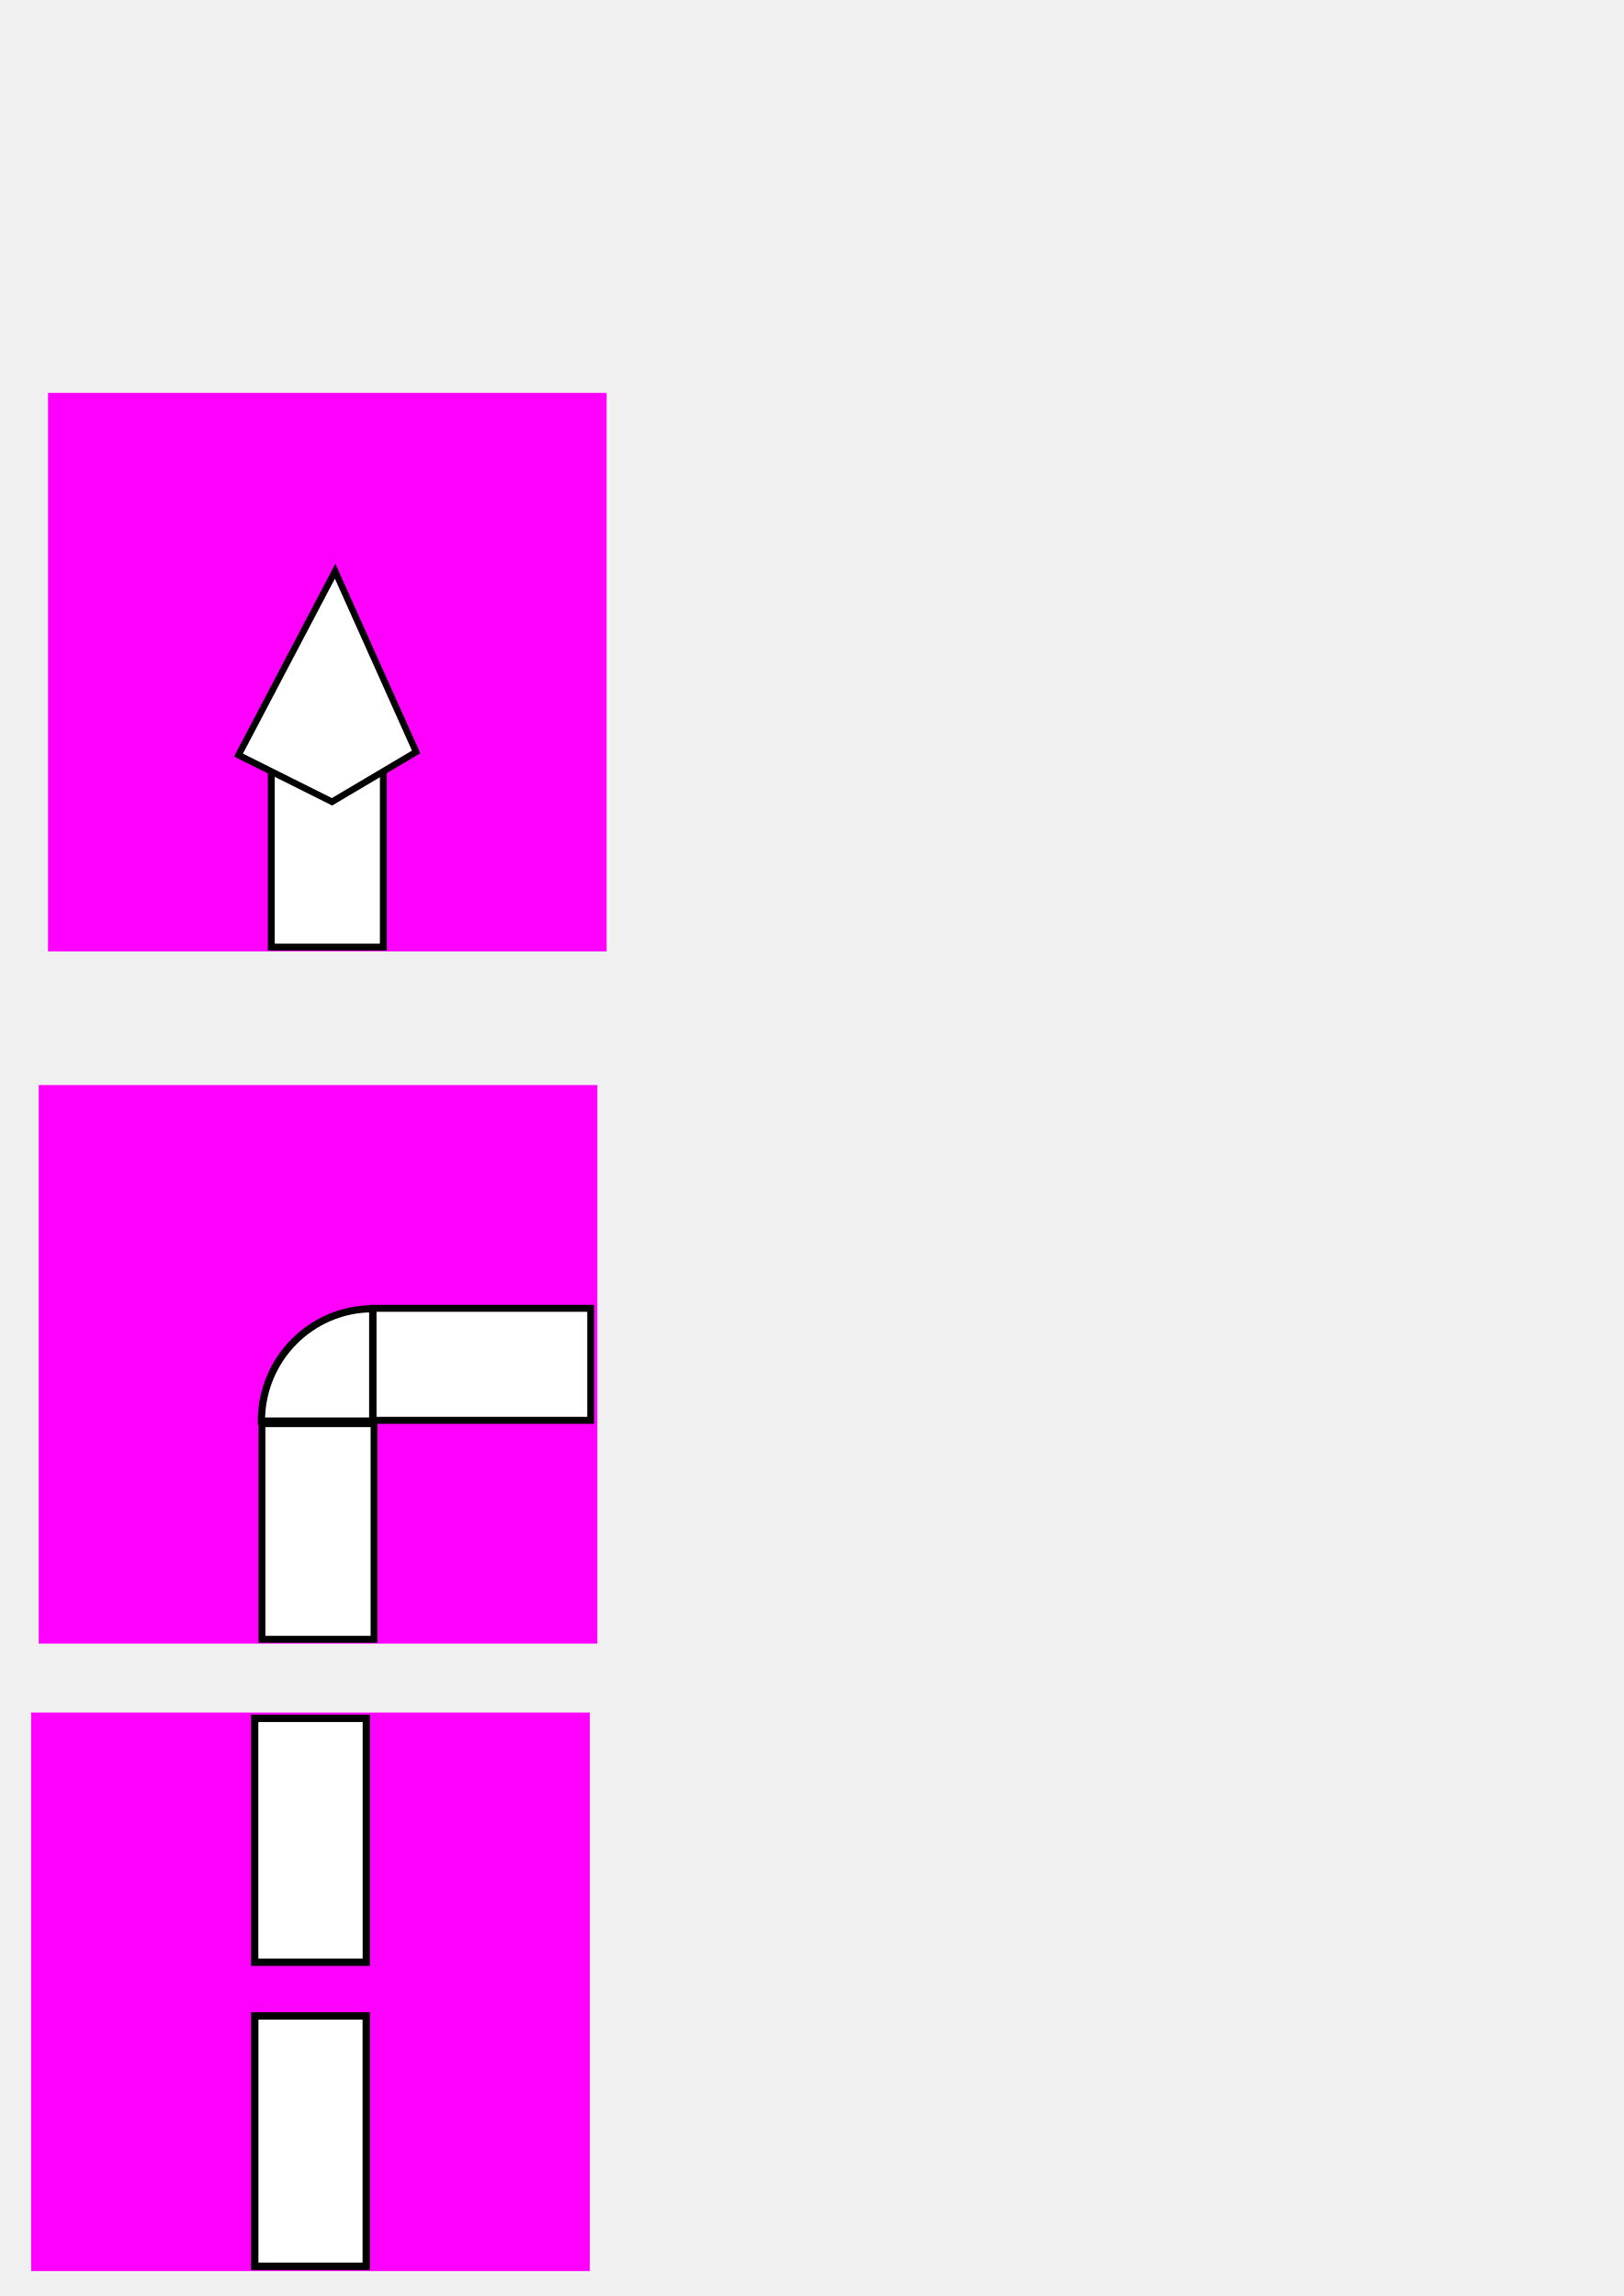
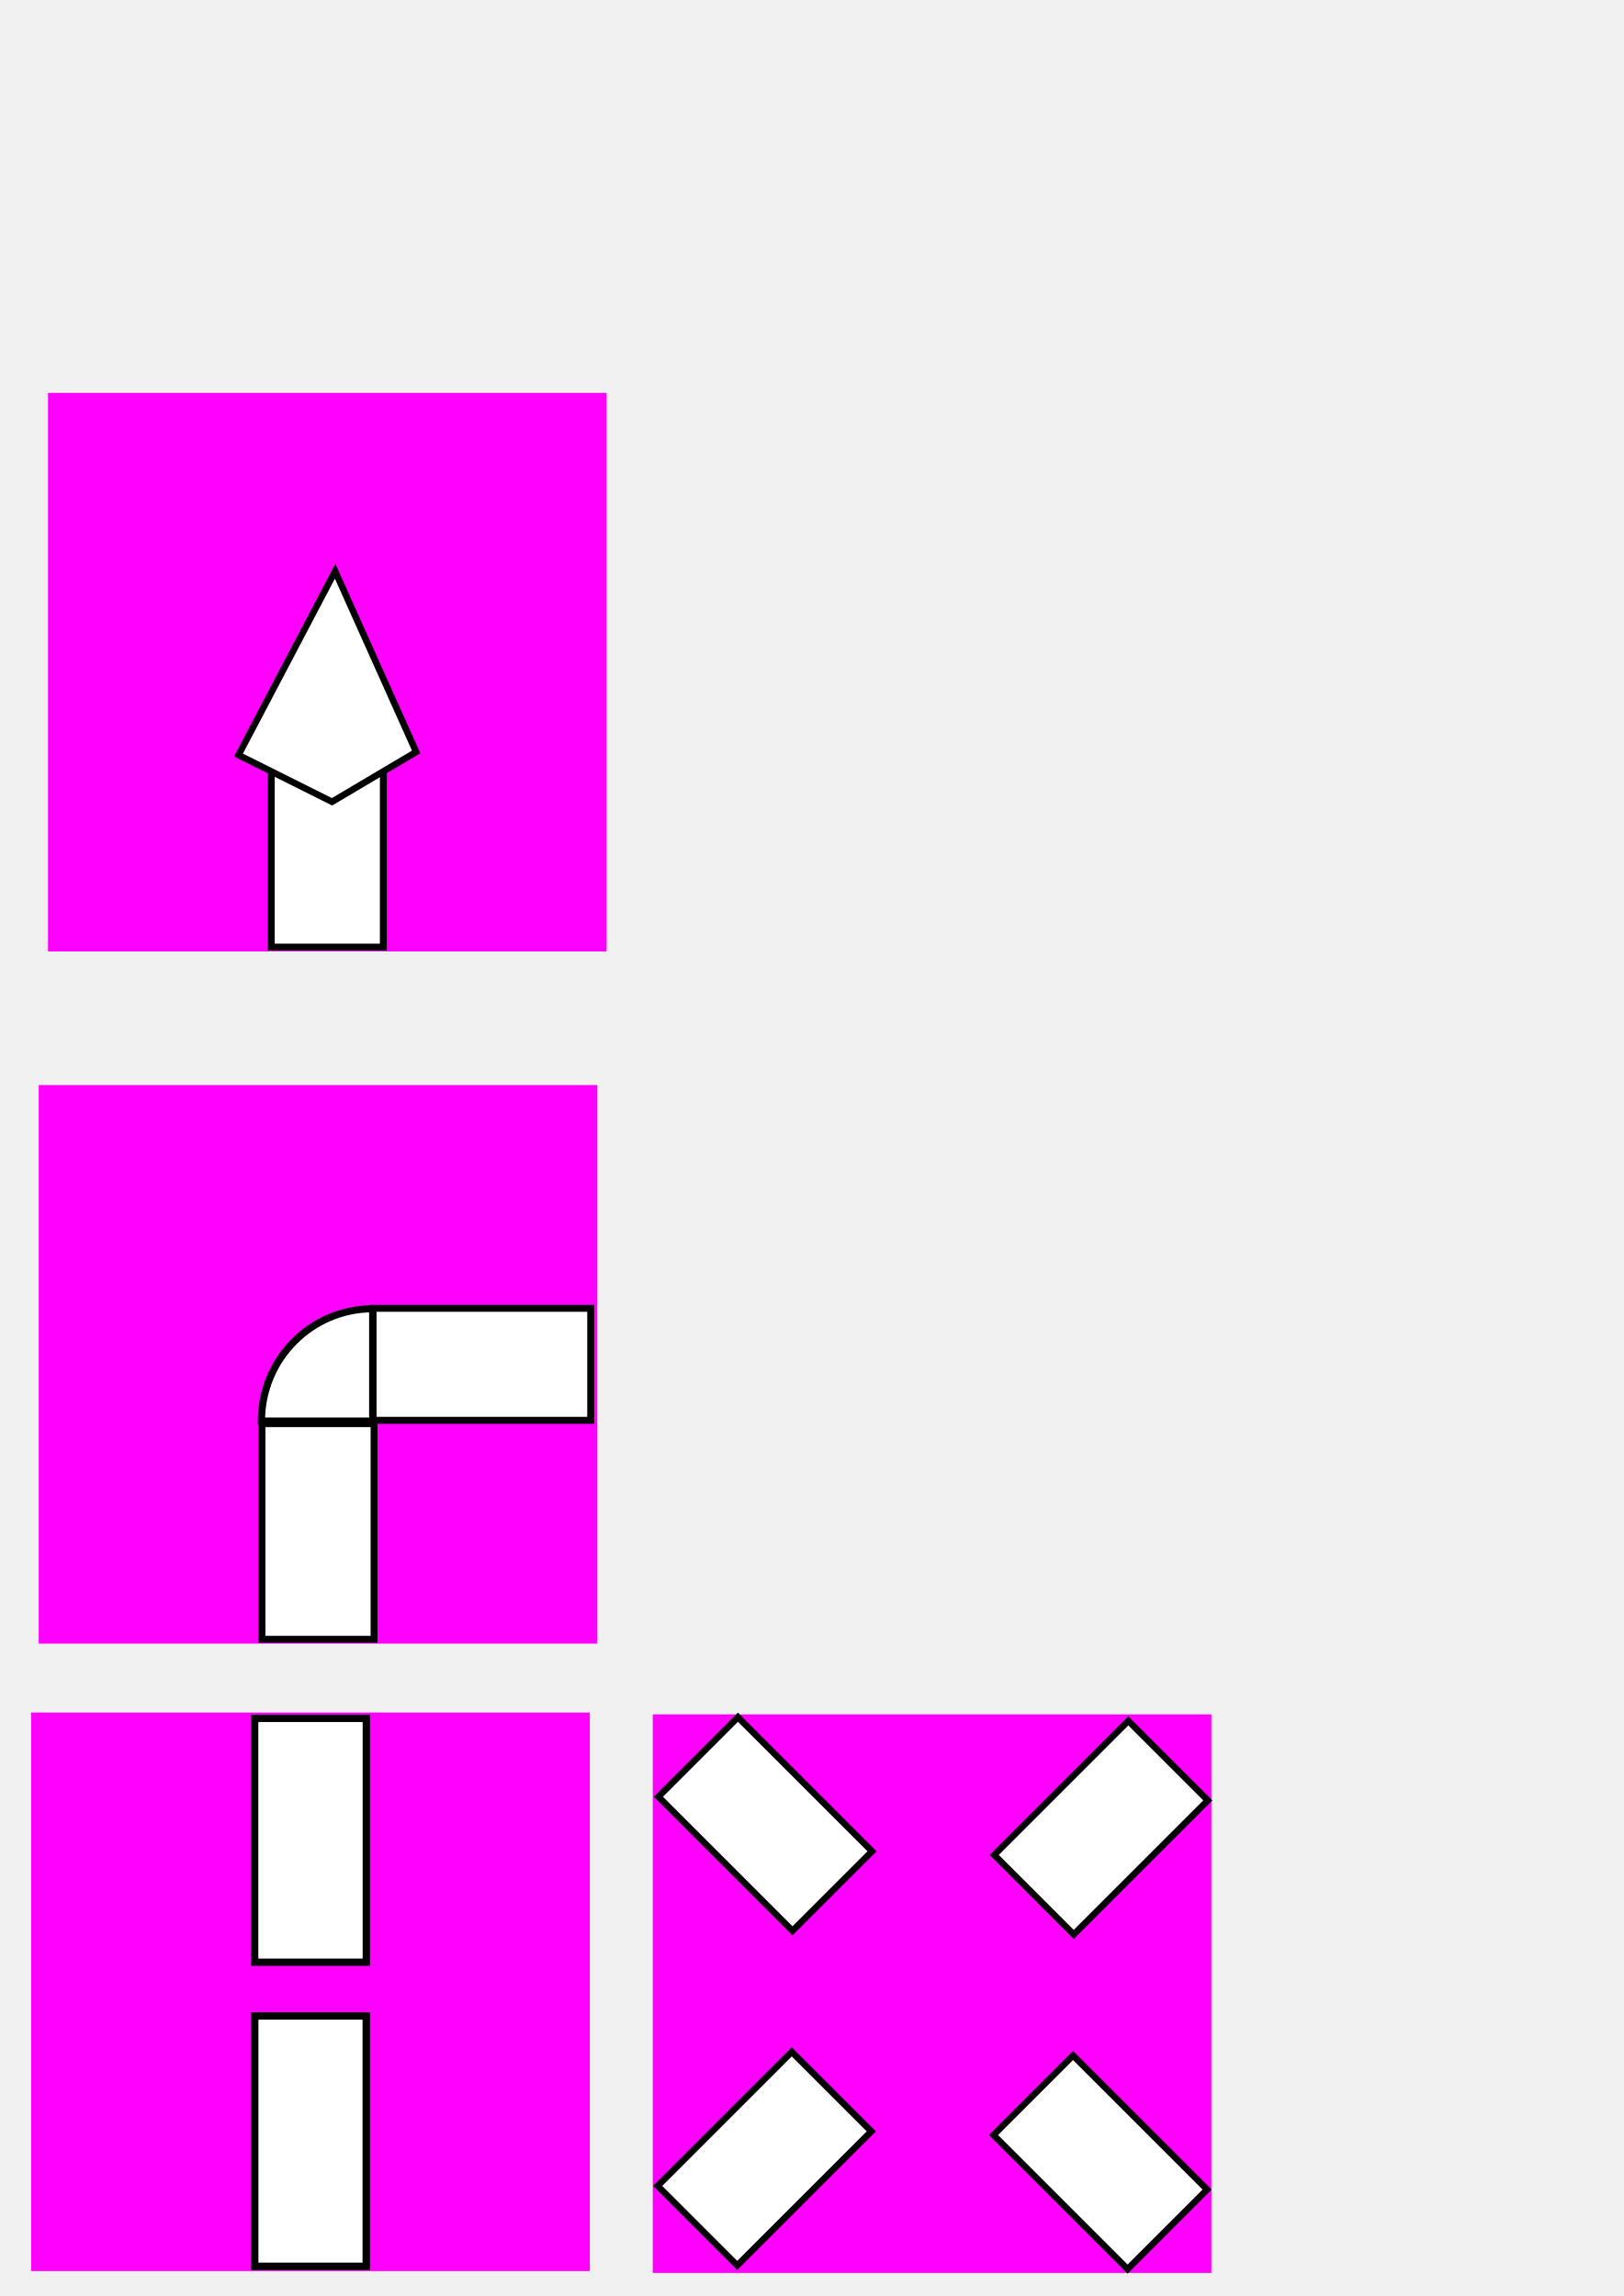
<svg xmlns="http://www.w3.org/2000/svg" width="744.094" height="1052.362" id="svg3988" version="1.1">
  <defs id="defs3990" />
  <g id="layer1">
    <rect style="fill:#ff00ff;fill-opacity:1;stroke:none" id="rect3996" width="256" height="256" x="14.286" y="784.934" />
    <rect style="fill:#ffffff;fill-opacity:1;stroke:#000000;stroke-width:3.396;stroke-miterlimit:4;stroke-opacity:1;stroke-dasharray:none" id="rect4508" width="51.122" height="114.762" x="116.725" y="924.003" />
    <rect style="fill:#ffffff;fill-opacity:1;stroke:#000000;stroke-width:3.352;stroke-miterlimit:4;stroke-opacity:1;stroke-dasharray:none" id="rect4508-7" width="51.165" height="111.774" x="116.703" y="787.611" />
    <rect style="fill:#ff00ff;fill-opacity:1;stroke:none" id="rect3996-3" width="256" height="256" x="17.737" y="497.332" />
    <rect style="fill:#ffffff;fill-opacity:1;stroke:#000000;stroke-width:3.158;stroke-miterlimit:4;stroke-opacity:1;stroke-dasharray:none" id="rect4508-8" width="51.359" height="98.836" x="120.057" y="652.523" />
    <rect style="fill:#ffffff;fill-opacity:1;stroke:#000000;stroke-width:3.174;stroke-miterlimit:4;stroke-opacity:1;stroke-dasharray:none" id="rect4508-8-8" width="51.344" height="99.831" x="-651.004" y="170.874" transform="matrix(0,-1,1,0,0,0)" />
    <path style="fill:#ffffff;fill-opacity:1;stroke:#000000;stroke-width:3;stroke-miterlimit:4;stroke-opacity:1;stroke-dasharray:none" id="path4582" d="m 89.904,414.956 a 45.962,47.477 0 0 1 45.962,-47.477 l -1e-5,47.477 z" transform="matrix(1.110218,0,0,1.084133,19.97921,201.471)" />
    <rect style="fill:#ff00ff;fill-opacity:1;stroke:none" id="rect3996-3-3" width="256" height="256" x="22" y="180.076" />
    <rect style="fill:#ffffff;fill-opacity:1;stroke:#000000;stroke-width:3.158;stroke-miterlimit:4;stroke-opacity:1;stroke-dasharray:none" id="rect4508-8-7" width="51.359" height="98.836" x="124.32" y="335.267" />
    <path style="fill:#ffffff;fill-opacity:1;stroke:#000000;stroke-width:3;stroke-linecap:butt;stroke-linejoin:miter;stroke-miterlimit:4;stroke-opacity:1;stroke-dasharray:none" d="m 109.286,346.076 44.286,-84.286 37.143,82.857 -38.571,22.857 z" id="path4619" />
+     <rect style="fill:#ff00ff;fill-opacity:1;stroke:none" id="rect3996-5" width="256" height="256" x="299.143" y="785.791" />
+     <rect style="fill:#ffffff;fill-opacity:1;stroke:#000000;stroke-width:2.967;stroke-miterlimit:4;stroke-opacity:1;stroke-dasharray:none" id="rect4508-7-1" width="51.551" height="86.906" x="-368.97" y="795.672" transform="matrix(0.7071068,-0.7071068,0.7071068,0.7071068,0,0)" />
+     <rect style="fill:#ffffff;fill-opacity:1;stroke:#000000;stroke-width:2.967;stroke-miterlimit:4;stroke-opacity:1;stroke-dasharray:none" id="rect4508-7-1-4" width="51.551" height="86.906" x="-974.908" y="-279.014" transform="matrix(-0.7071068,-0.7071068,0.7071068,-0.7071068,0,0)" />
+     <rect style="fill:#ffffff;fill-opacity:1;stroke:#000000;stroke-width:2.967;stroke-miterlimit:4;stroke-opacity:1;stroke-dasharray:none" id="rect4508-7-1-0" width="51.551" height="86.906" x="318.469" y="-1100.803" transform="matrix(-0.7071068,0.7071068,-0.7071068,-0.7071068,0,0)" />
+     <rect style="fill:#ffffff;fill-opacity:1;stroke:#000000;stroke-width:2.967;stroke-miterlimit:4;stroke-opacity:1;stroke-dasharray:none" id="rect4508-7-1-4-7" width="51.551" height="86.906" x="921.568" y="408.425" transform="matrix(0.7071068,0.7071068,-0.7071068,0.7071068,0,0)" />
  </g>
</svg>
